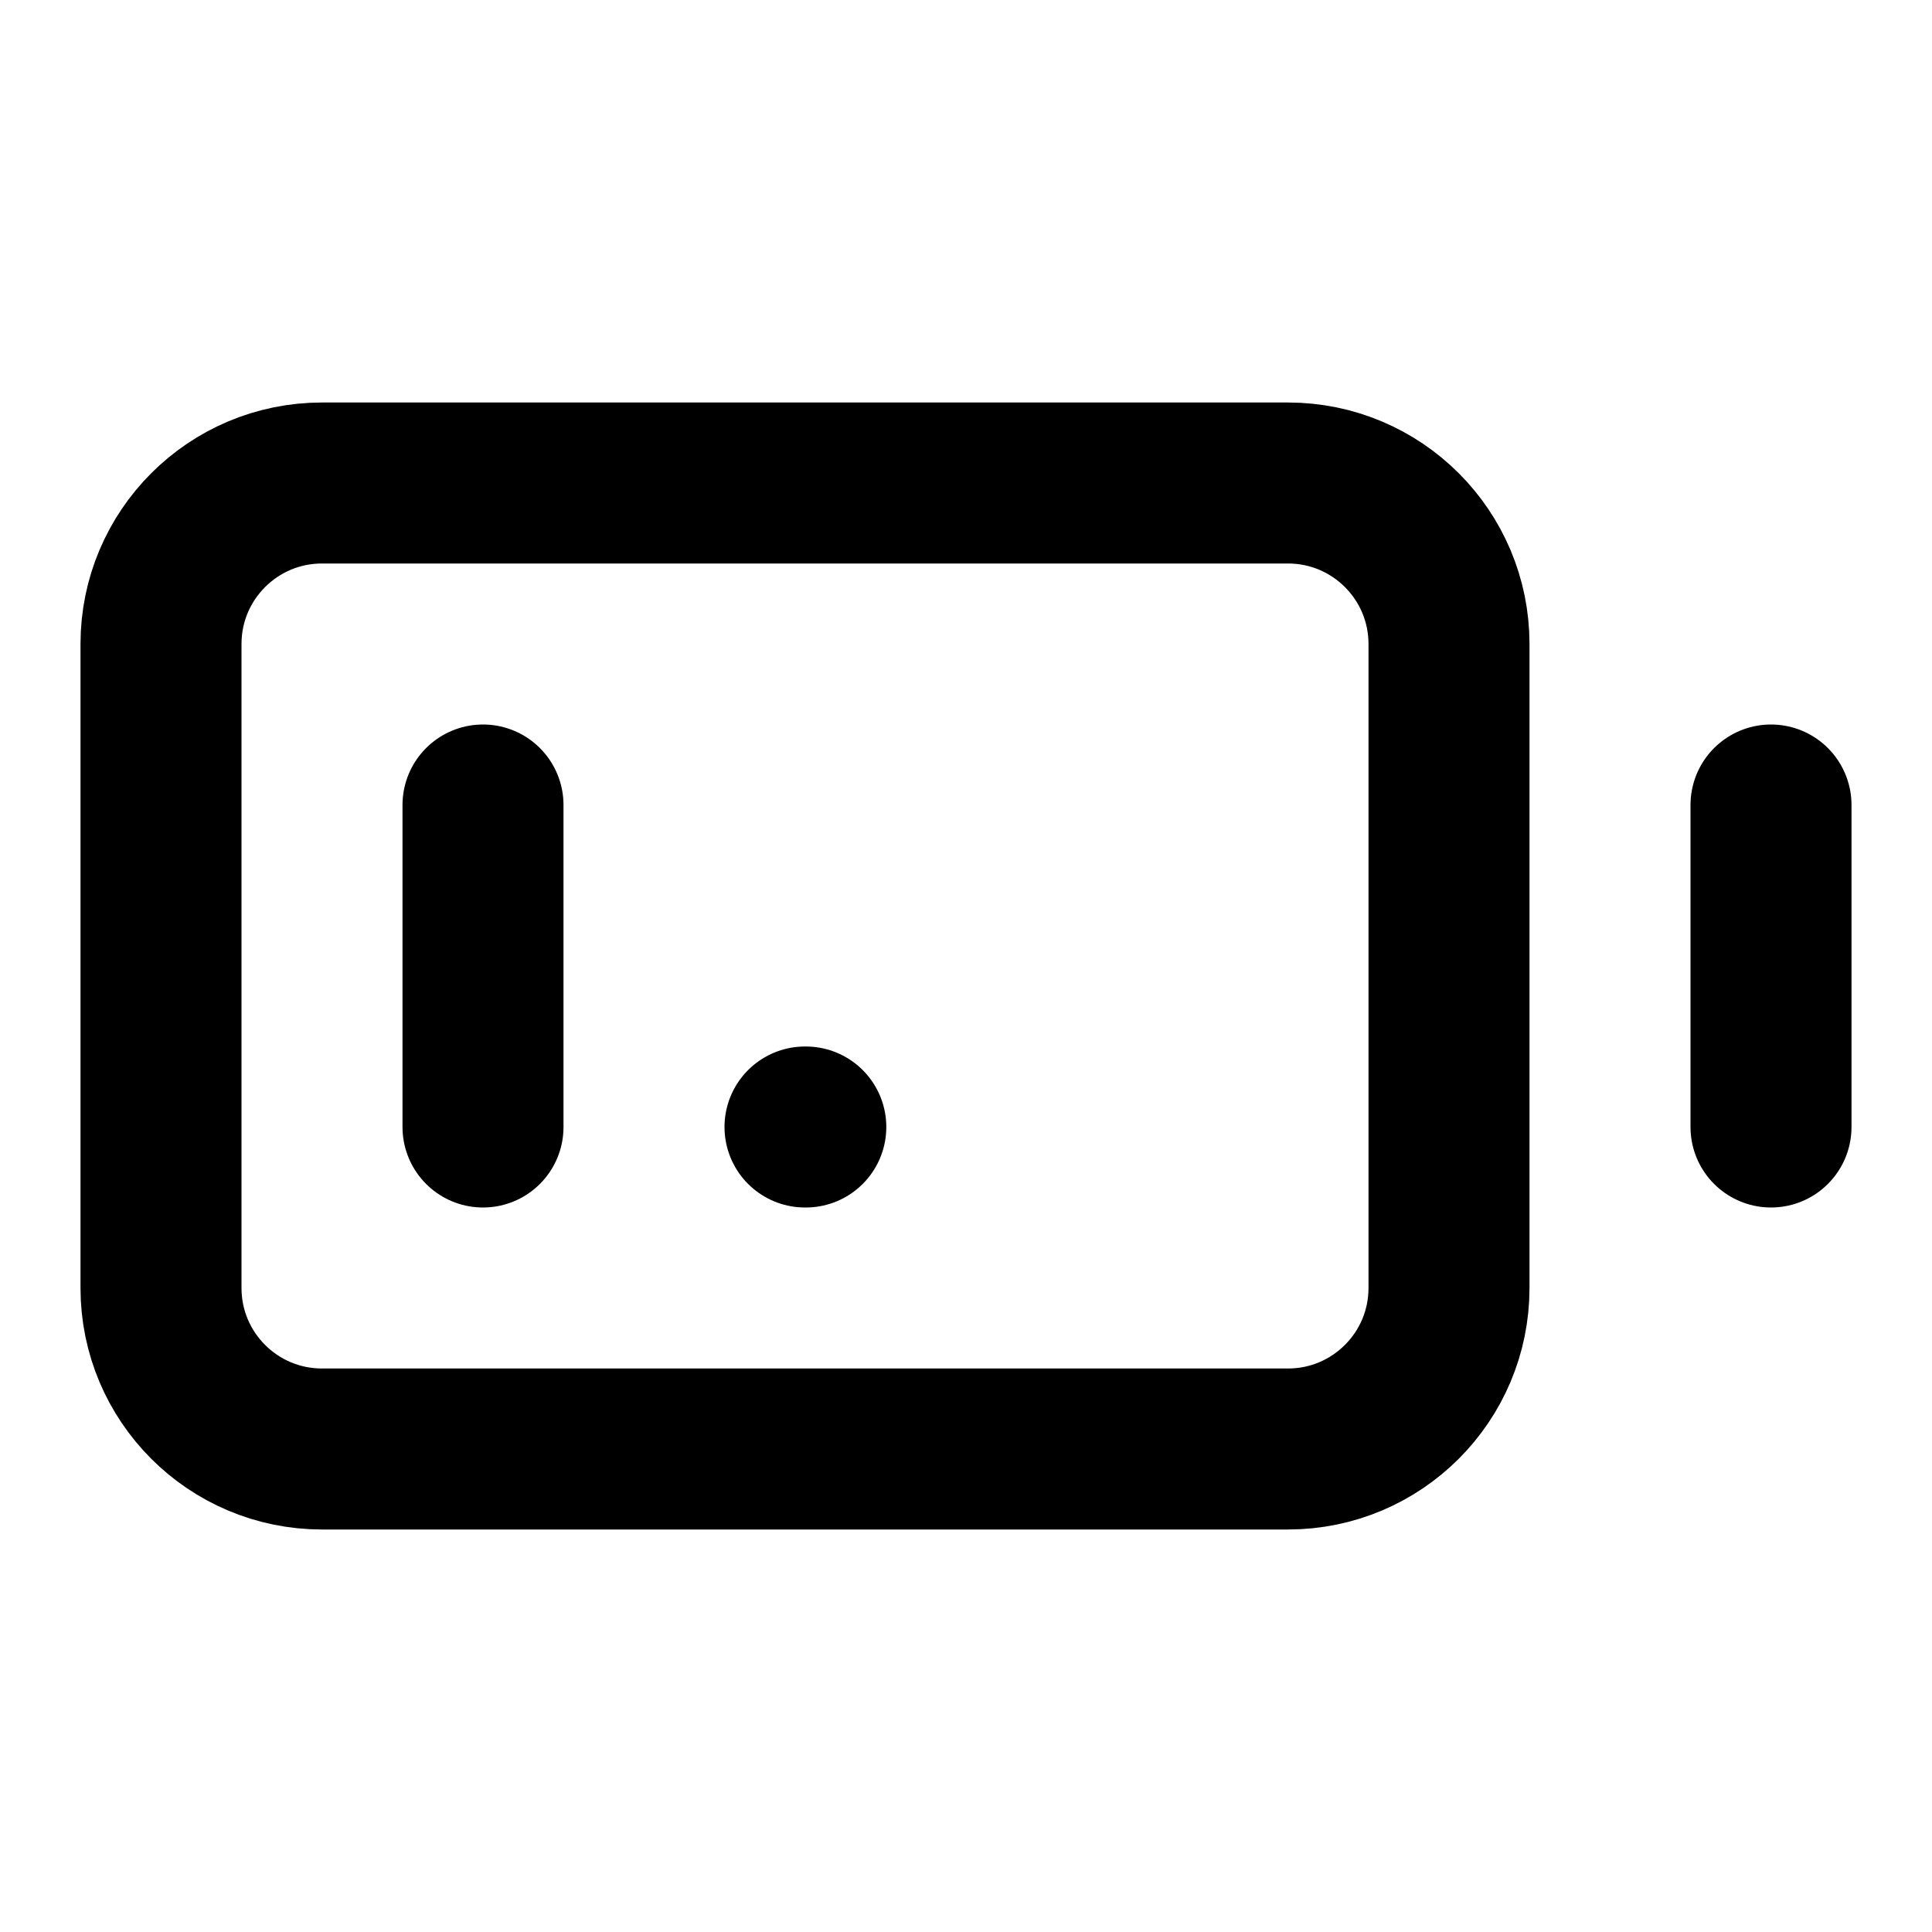
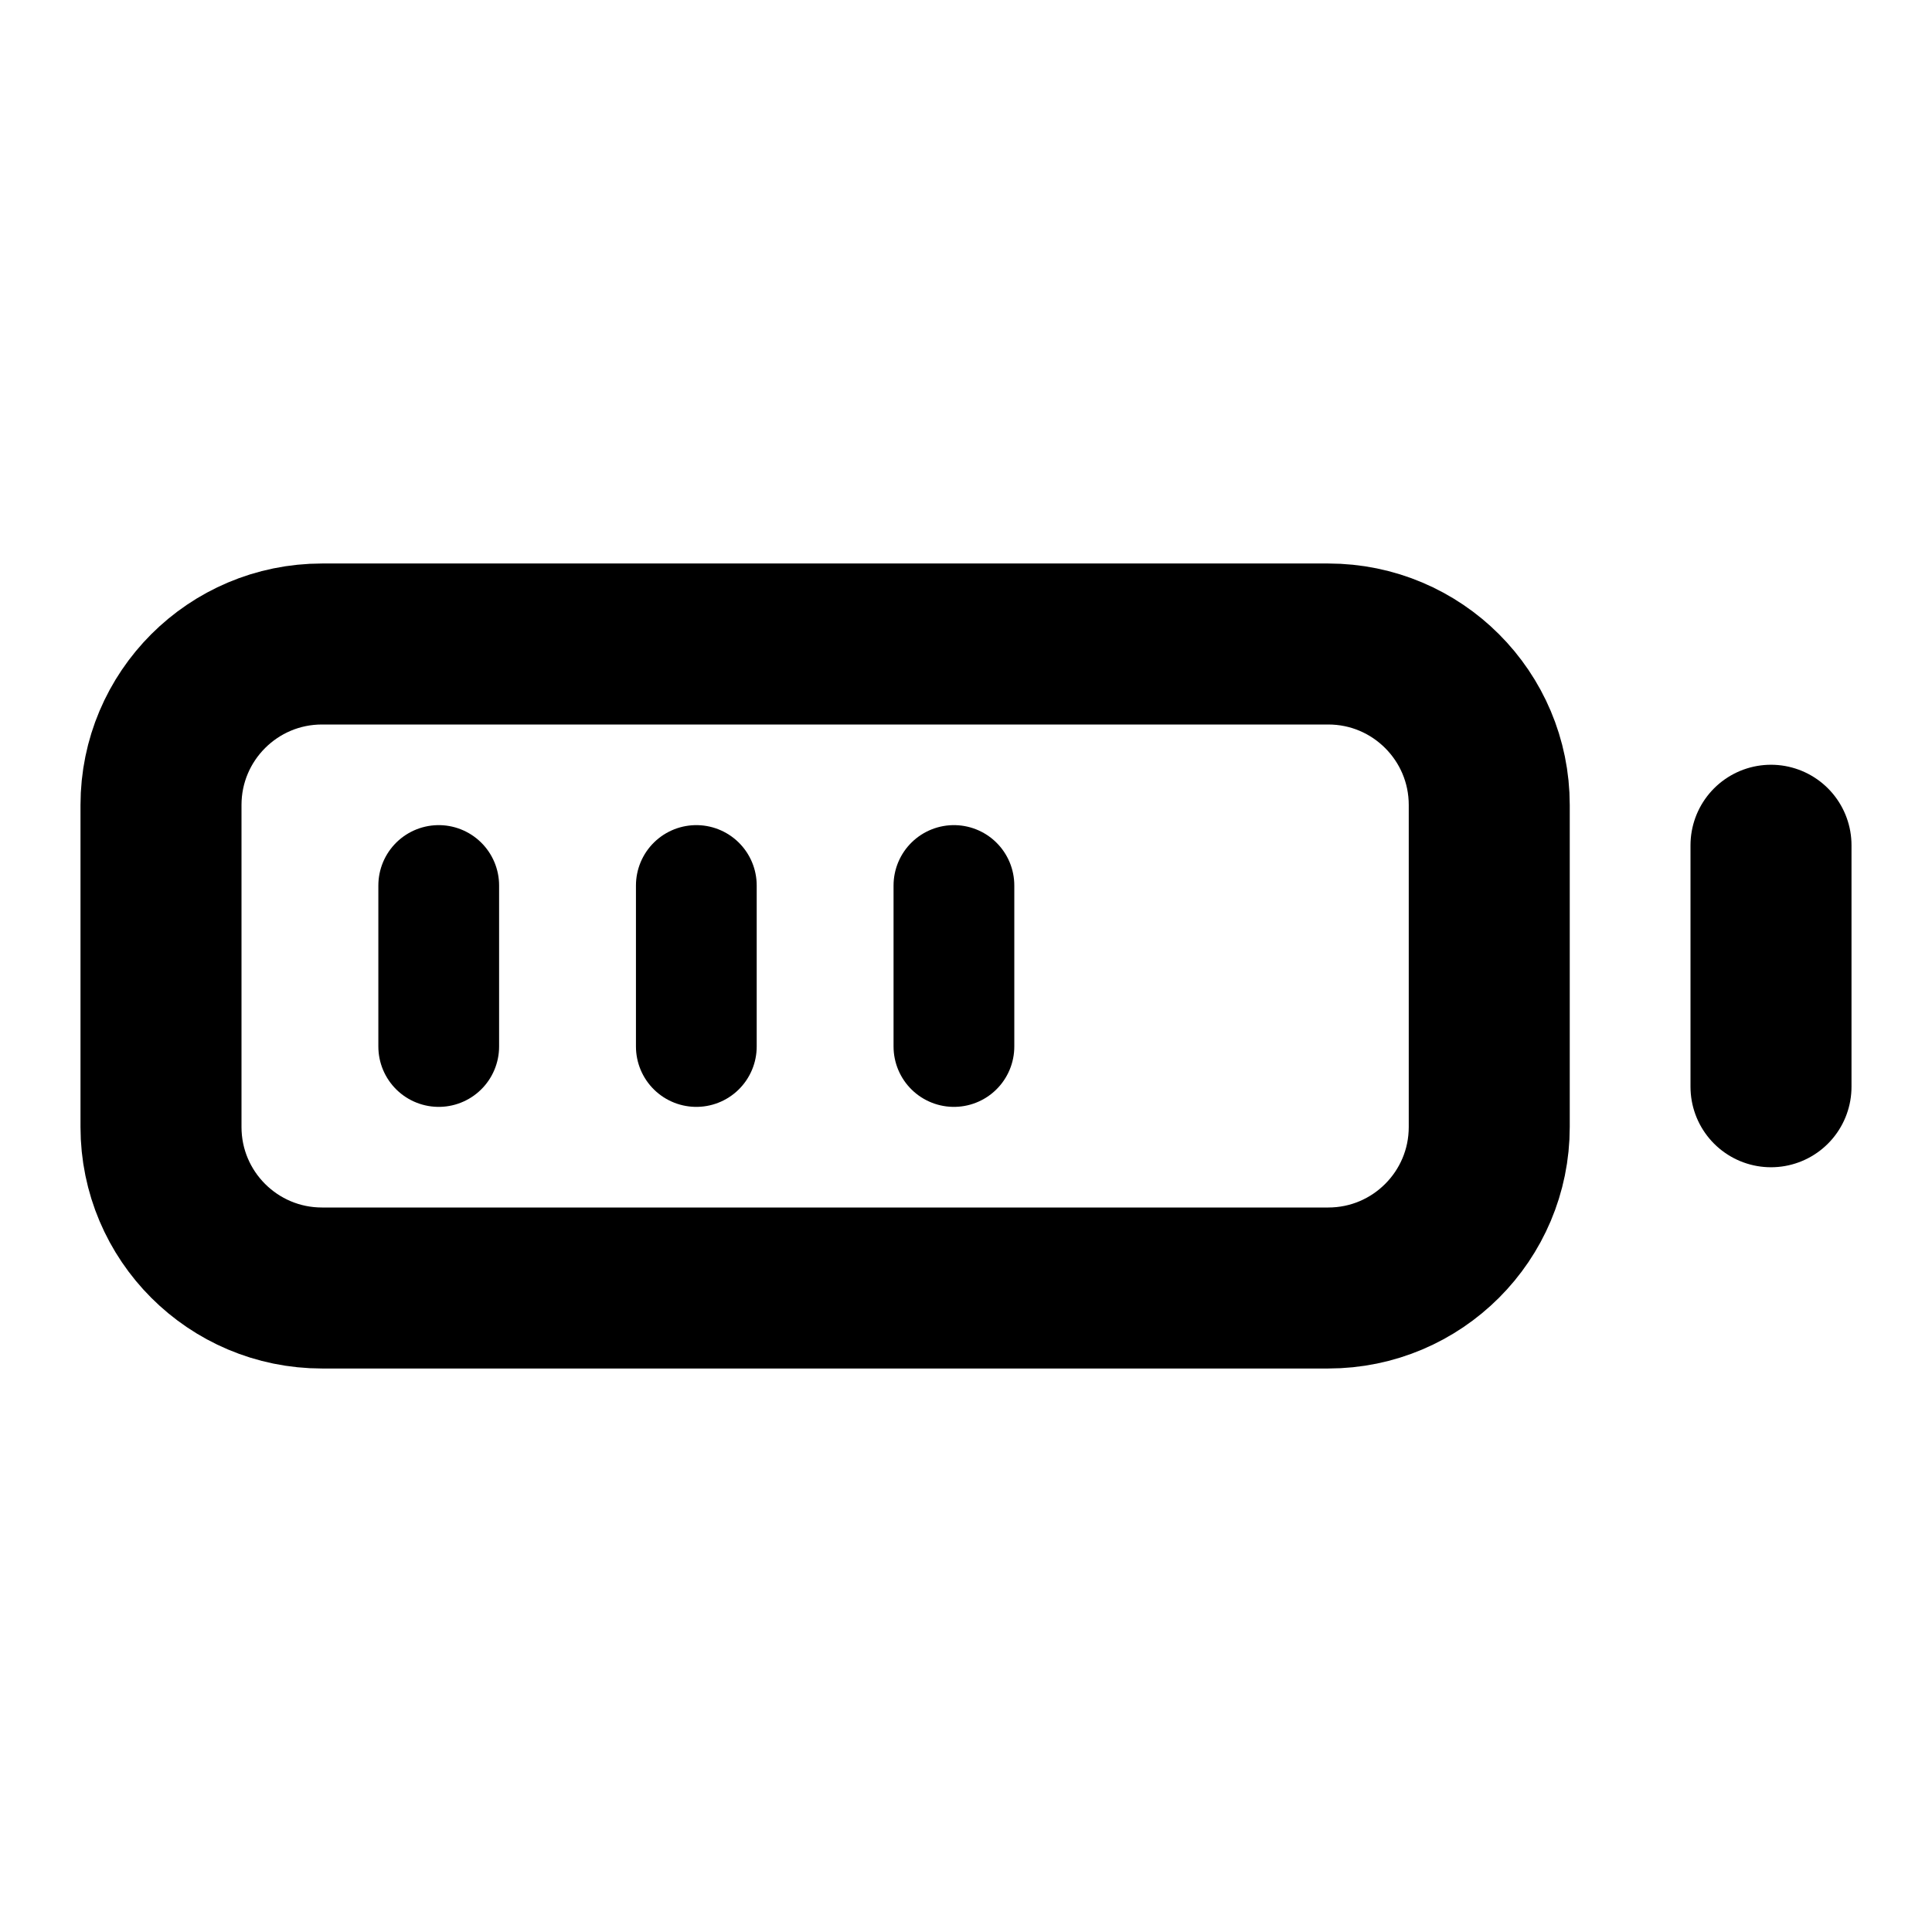
<svg xmlns="http://www.w3.org/2000/svg" width="24" height="24" viewBox="0 0 24 24" fill="none" stroke="currentColor" stroke-width="2" stroke-linecap="round" stroke-linejoin="round">
-   <path d="M22 14v-4" />
-   <path d="M6 14v-4" />
-   <path d="M10 14h.01" />
-   <rect x="2" y="6" width="16" height="12" rx="2" />
+   <path d="M22 13.5v-3" />
+   <path d="M5.45 13v-2" stroke-width="1.5" />
+   <path d="M8.65 13v-2" stroke-width="1.5" />
+   <path d="M11.85 13v-2" stroke-width="1.5" />
+   <rect x="2" y="8" width="16.5" height="8" rx="2" />
</svg>
